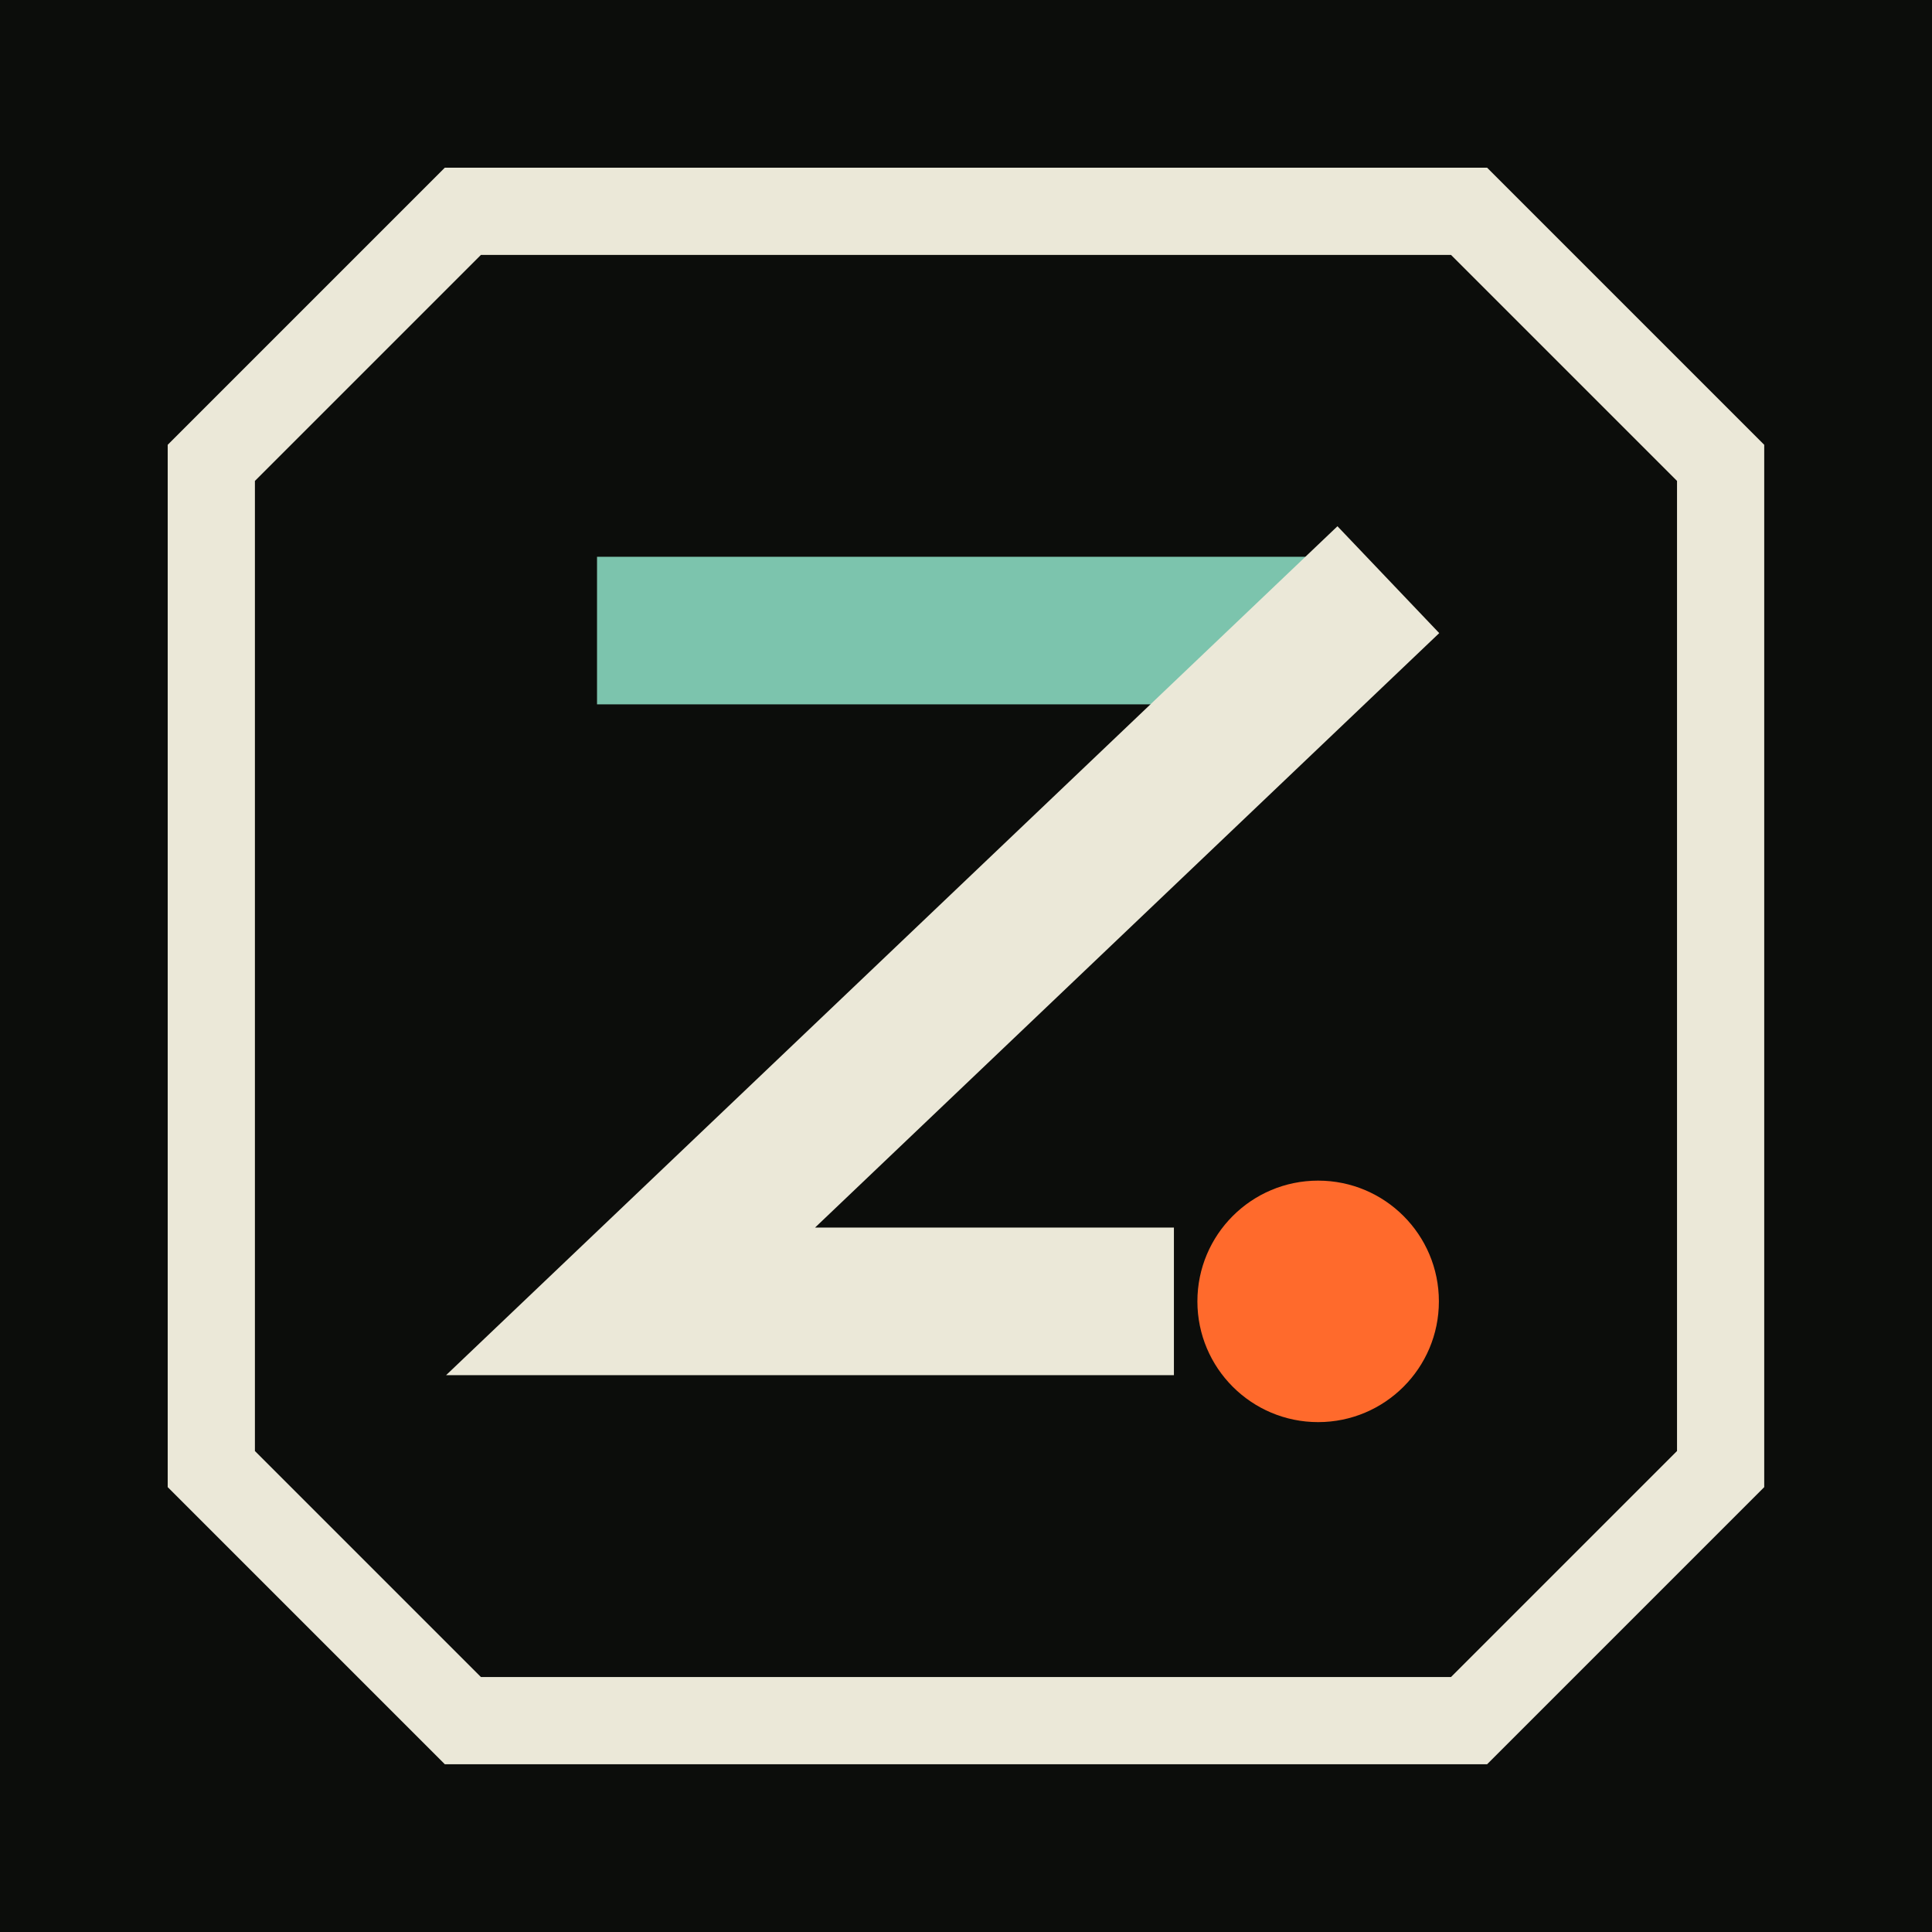
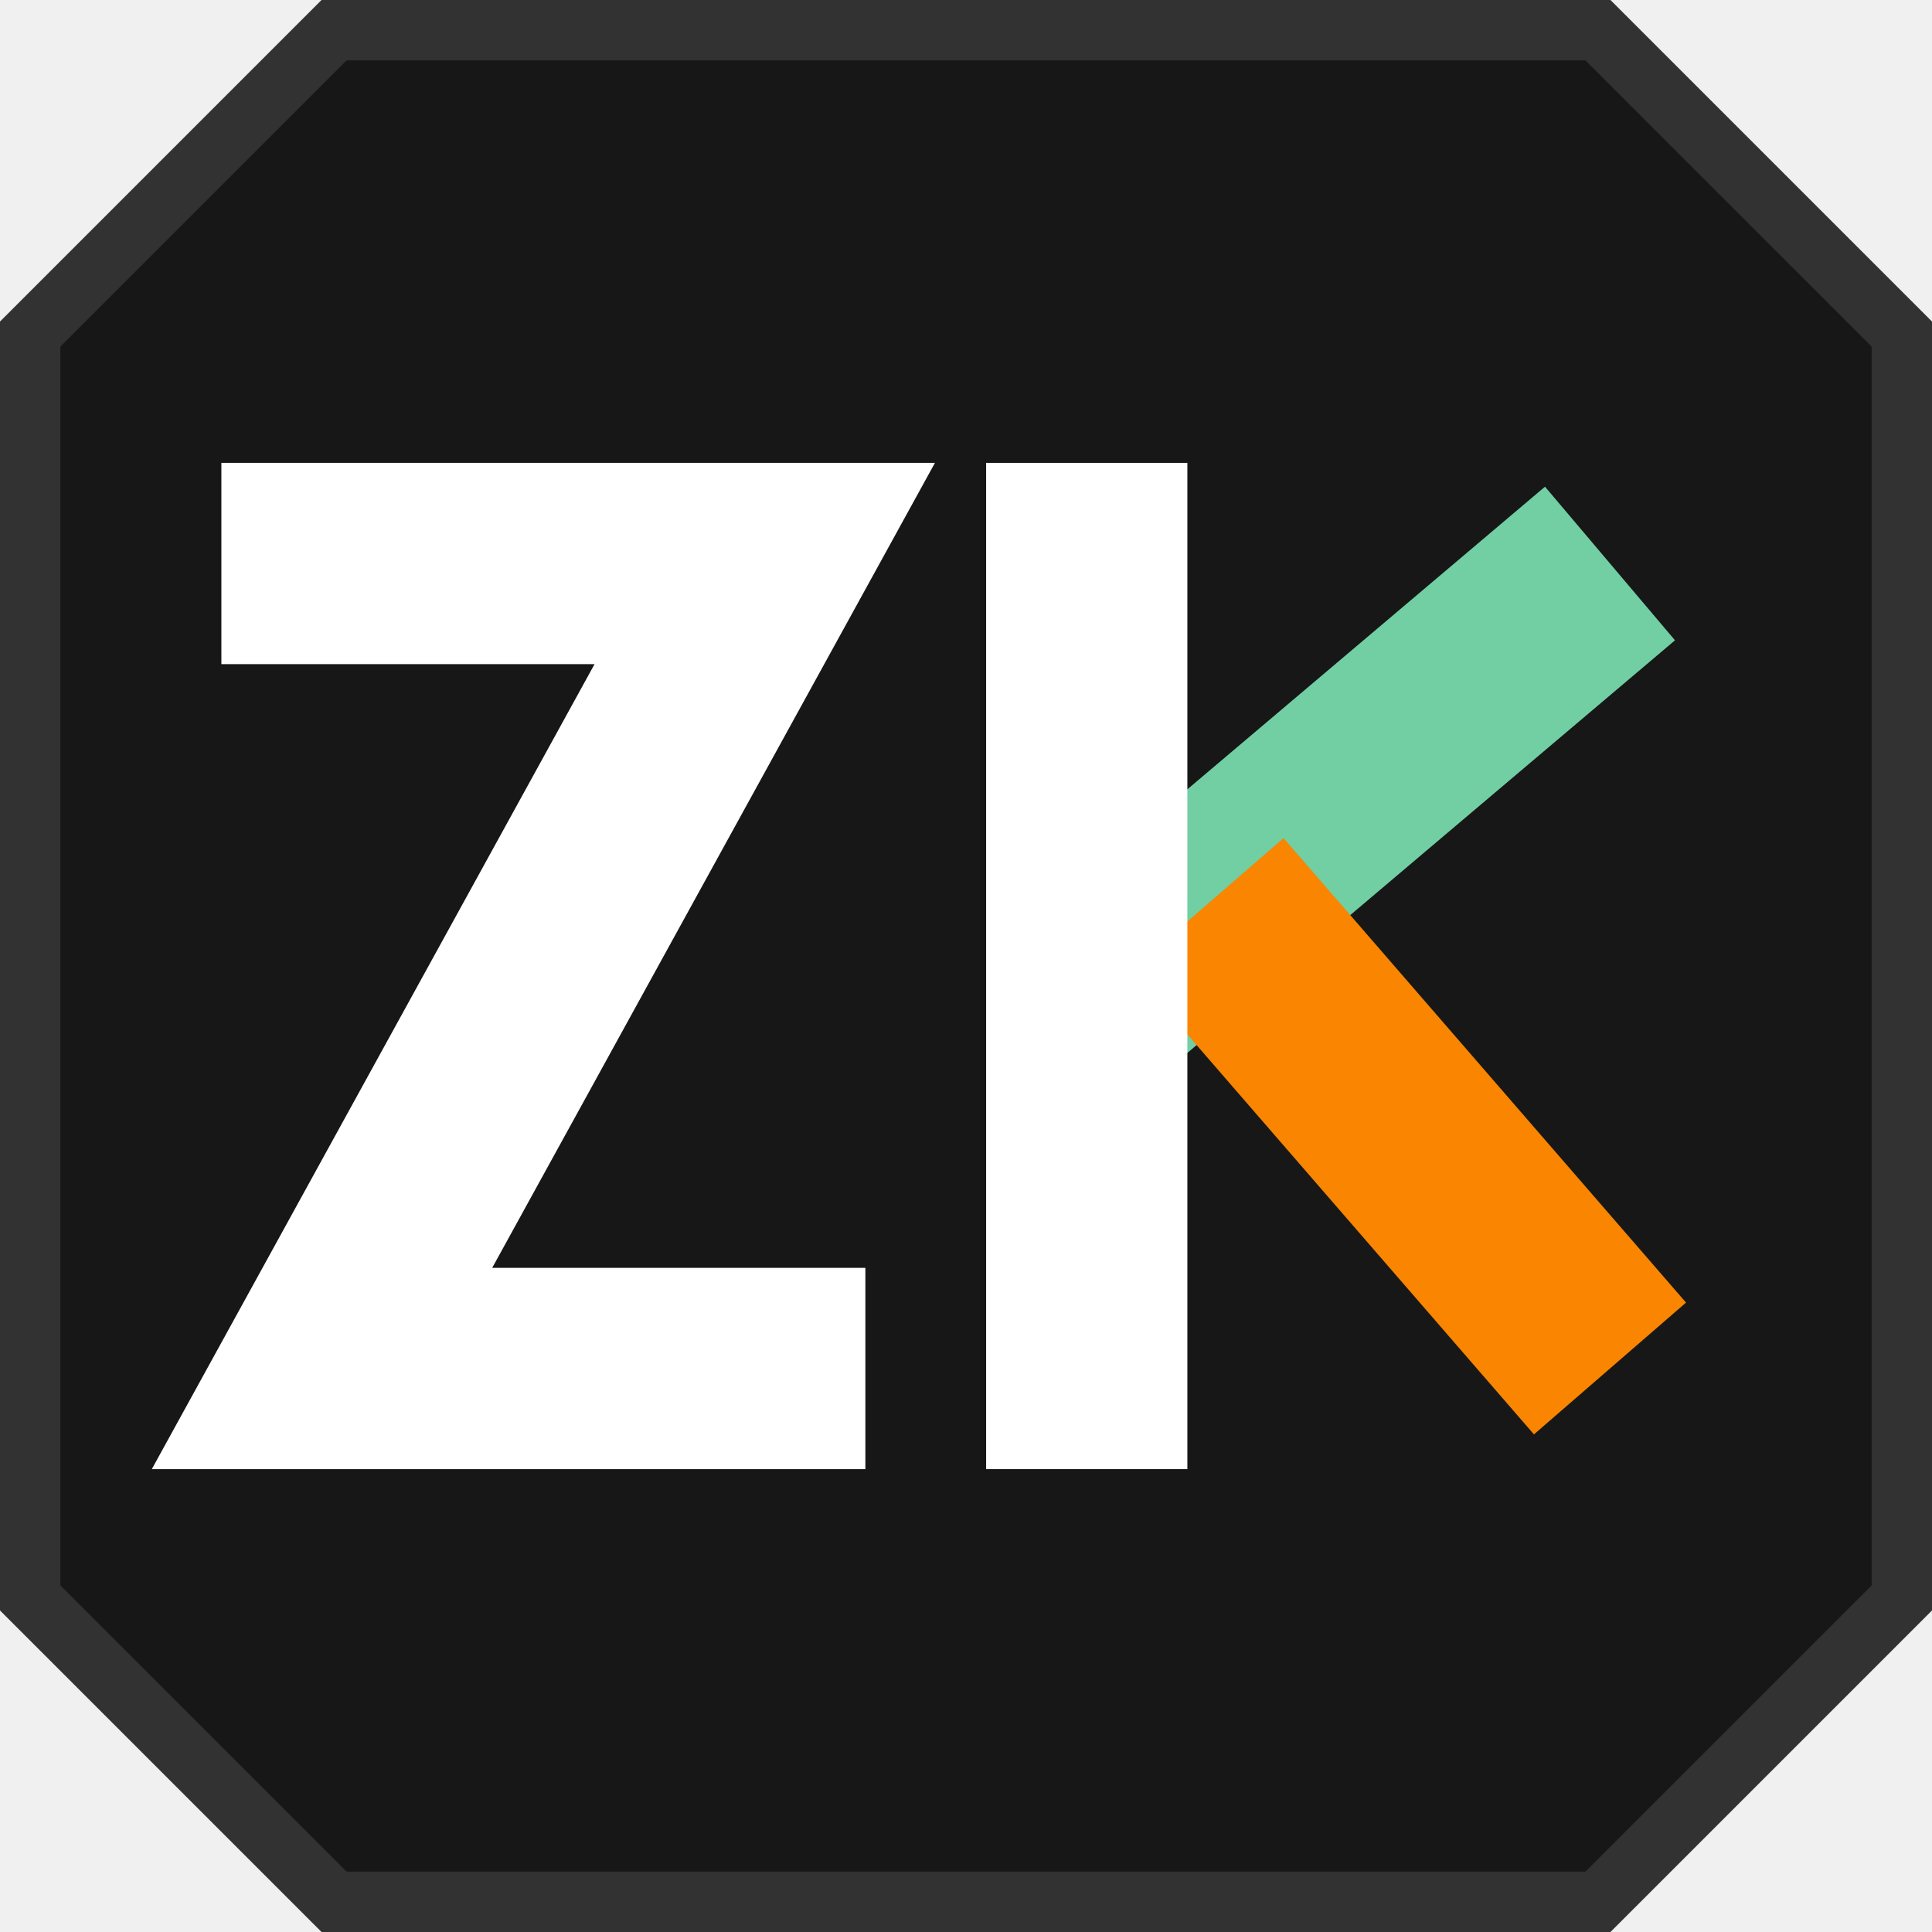
<svg xmlns="http://www.w3.org/2000/svg" viewBox="0 0 48 48" width="64" height="64">
-   <rect width="48" height="48" fill="#0c0d0b" />
-   <g transform="translate(4 4) scale(0.8333)">
-     <path d="M9 1.5H39L46.5 9V39L39 46.5H9L1.5 39V9Z" fill="none" stroke="#ebe8d8" stroke-width="2.6" stroke-linejoin="miter" />
-     <path d="M13 14H35" fill="none" stroke="#7cc4ad" stroke-width="4.4" />
-     <path d="M35 14L14 34H28" fill="none" stroke="#ebe8d8" stroke-width="4.4" stroke-linejoin="miter" stroke-linecap="square" />
-     <circle cx="34.5" cy="34" r="3.6" fill="#ff6a2c" />
+   <path d="M8 0H40L48 8V40L40 48H8L0 40V8Z" fill="#171718" />
+   <path d="M8.3 0.75H39.7L47.25 8.3V39.7L39.7 47.25H8.3L0.75 39.7V8.3Z" fill="none" stroke="#323232" stroke-width="1.5" />
+   <g fill="none" stroke-width="5" stroke-linejoin="miter">
+     <path d="M27 25L40 14" stroke="#71cfa3" />
+     <path d="M30 22.46L40 34" stroke="#f98500" />
+     <path d="M8 14H19L8 34H19" stroke="#ffffff" stroke-linecap="square" />
+     <path d="M27 14V34" stroke="#ffffff" stroke-linecap="square" />
  </g>
</svg>
